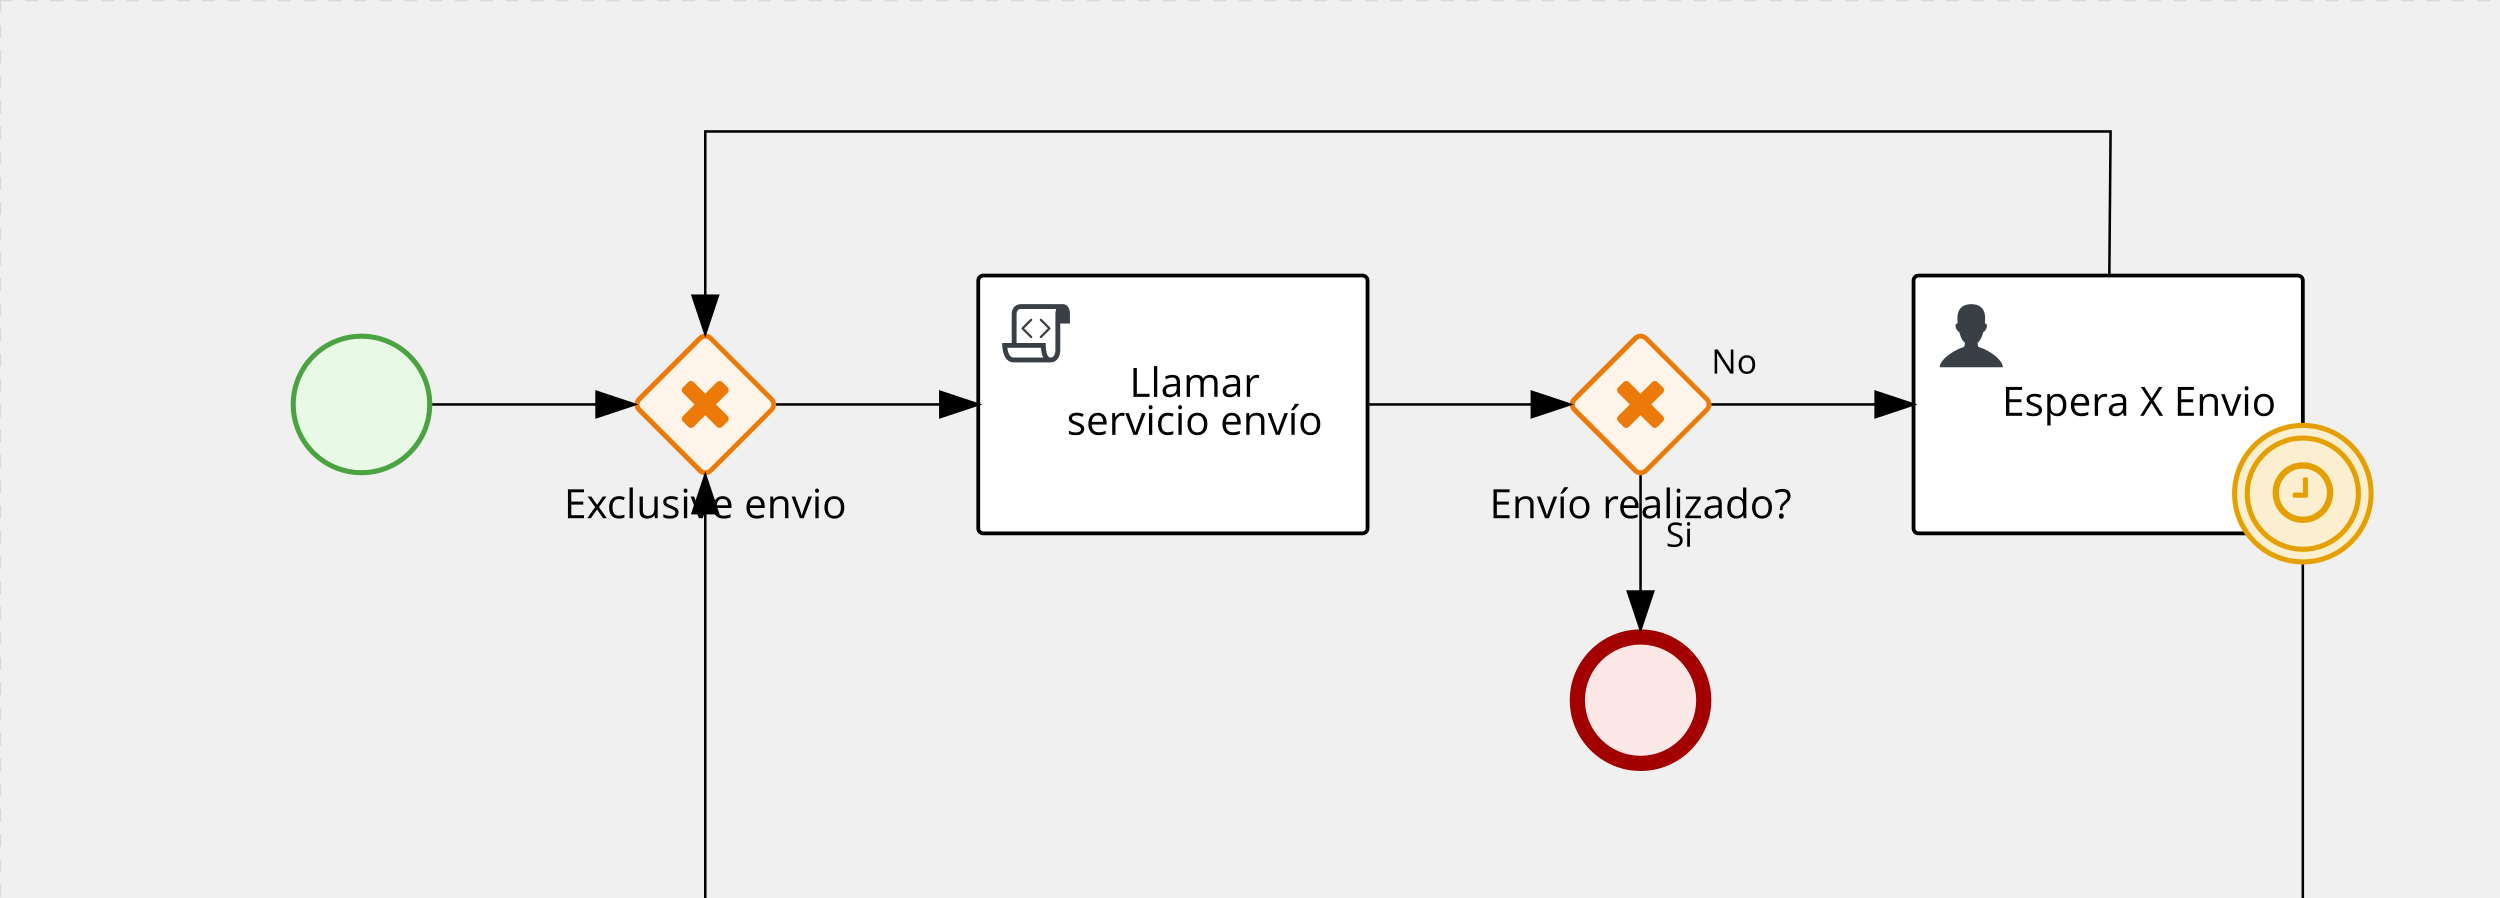
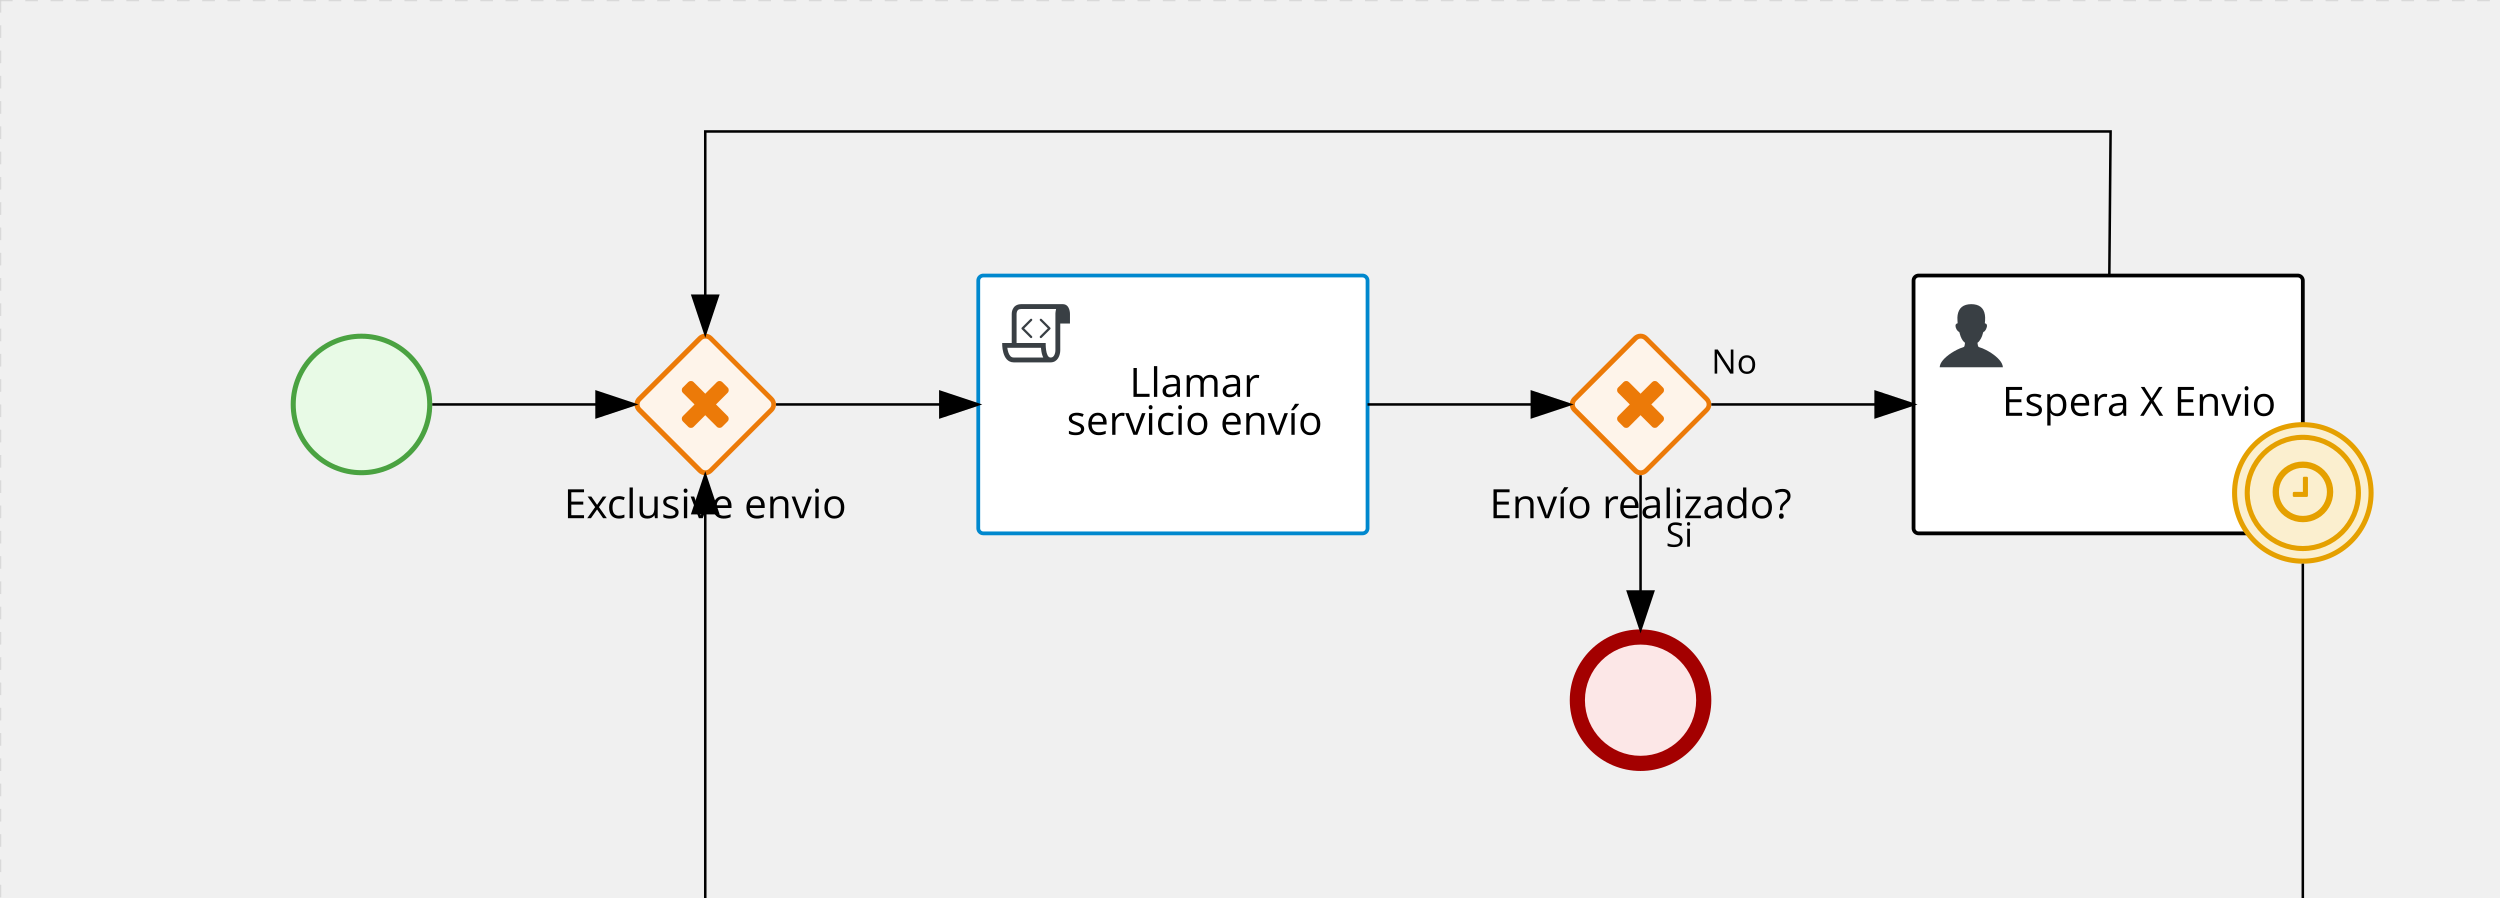
<svg xmlns="http://www.w3.org/2000/svg" version="1.1" width="989" height="355" viewBox="0 0 989 355">
  <defs />
  <g transform="matrix(1,0,0,1,0,0)">
    <g>
      <g>
        <g>
          <path fill="none" stroke="#d3d3d3" paint-order="fill stroke markers" d=" M 0 0 L 1200 0" stroke-miterlimit="10" stroke-opacity="0.8" stroke-dasharray="5" />
        </g>
        <g>
          <path fill="none" stroke="#d3d3d3" paint-order="fill stroke markers" d=" M 0 0 L 0 800" stroke-miterlimit="10" stroke-opacity="0.8" stroke-dasharray="5" />
        </g>
      </g>
-       <g id="_0A2E8042-0921-401D-B90E-EA4B8799C1D5" bpmn2nodeid="_0A2E8042-0921-401D-B90E-EA4B8799C1D5" transform="matrix(1,0,0,1,115,132)">
-         <g>
-           <path fill="none" stroke="none" />
-         </g>
-         <g transform="matrix(0.125,0,0,0.125,0,0)">
-           <g transform="matrix(1,0,0,1,0,0)">
-             <path fill="#e8fae6" stroke="none" id="_0A2E8042-0921-401D-B90E-EA4B8799C1D5?shapeType=BACKGROUND" paint-order="stroke fill markers" d=" M 0 0 M 444 224 C 444 263.9 434.2 300.8 414.4 334.5 C 394.7 368.2 368 394.9 334.4 414.5 C 300.8 434.1 263.9 444 224 444 C 184.1 444 147.2 434.2 113.5 414.4 C 79.8 394.7 53.1 368 33.5 334.4 C 13.9 300.8 4 263.9 4 224 C 4 184.1 13.8 147.2 33.6 113.5 C 53.4 79.8 80.1 53.1 113.6 33.5 C 147.1 13.9 184.1 4 224 4 C 263.9 4 300.8 13.8 334.5 33.6 C 368.2 53.4 394.9 80.1 414.5 113.6 C 434.1 147.1 444 184.1 444 224 Z" />
-           </g>
-           <g>
-             <g transform="matrix(1,0,0,1,0,0)">
-               <g transform="matrix(1,0,0,1,0,0)">
-                 <path fill="rgb(74,162,65)" stroke="none" id="_0A2E8042-0921-401D-B90E-EA4B8799C1D5?shapeType=BORDER&amp;renderType=FILL" paint-order="stroke fill markers" d=" M 0 0 M 224 0 C 100.3 0 0 100.3 0 224 C 0 347.7 100.3 448 224 448 C 347.7 448 448 347.7 448 224 C 448 100.3 347.7 0 224 0 Z M 0 0 M 224 432 C 109.1 432 16 338.9 16 224 C 16 109.1 109.1 16 224 16 C 338.9 16 432 109.1 432 224 C 432 338.9 338.9 432 224 432 Z" />
-               </g>
-             </g>
-           </g>
-         </g>
-         <g transform="matrix(1,0,0,1,28,61)" />
-       </g>
-       <g transform="matrix(1,0,0,1,115,132)" />
-       <g id="_3DFC1B3F-713A-4B63-A156-940C17C1E16F" bpmn2nodeid="_3DFC1B3F-713A-4B63-A156-940C17C1E16F" transform="matrix(1,0,0,1,251,132)">
-         <g>
-           <path fill="none" stroke="none" />
-         </g>
-         <g transform="matrix(0.125,0,0,0.125,0,0)">
-           <g transform="matrix(1,0,0,1,0,0)">
-             <path fill="#fef4ea" stroke="none" id="_3DFC1B3F-713A-4B63-A156-940C17C1E16F?shapeType=BACKGROUND" paint-order="stroke fill markers" d=" M 0 0 M 224.4 4.3 C 216.4 4.3 208.4 7.3 202.3 13.4 L 13.5 202.2 C 1.3 214.4 1.3 234.2 13.5 246.4 L 202.2 435.1 C 208.3 441.2 216.4 444.2 224.3 444.2 C 232.2 444.2 240.3 441.2 246.4 435.1 L 435.1 246.4 C 447.3 234.2 447.3 214.4 435.1 202.2 L 246.5 13.4 C 240.4 7.3 232.4 4.3 224.4 4.3 L 224.4 4.3 Z" />
-           </g>
-           <g>
-             <g transform="matrix(1,0,0,1,0,0)">
-               <g transform="matrix(1,0,0,1,0,0)">
-                 <path fill="rgb(236,122,8)" stroke="none" id="_3DFC1B3F-713A-4B63-A156-940C17C1E16F?shapeType=BORDER&amp;renderType=FILL" paint-order="stroke fill markers" d=" M 0 0 M 20.8 212.7 L 213.3 20.2 C 219.6 13.9 229.7 13.9 235.9 20.2 L 428.4 212.7 C 434.7 219 434.7 229.1 428.4 235.3 L 235.9 427.8 C 229.6 434.1 219.5 434.1 213.3 427.8 L 20.8 235.3 C 14.5 229.1 14.5 218.9 20.8 212.7 L 20.8 212.7 Z M 0 0 M 0 224 C 0 232.1 3.1 240.3 9.3 246.5 L 201.5 438.7 C 213.9 451.1 234.1 451.1 246.5 438.7 L 438.7 246.5 C 444.9 240.3 448 232.1 448 224 C 448 215.9 444.9 207.7 438.7 201.5 L 246.5 9.3 C 234.1 -3.1 213.9 -3.1 201.5 9.3 L 9.3 201.5 C 3.1 207.7 0 215.9 0 224 L 0 224 Z" />
-               </g>
-             </g>
-           </g>
-           <g>
-             <g transform="matrix(1,0,0,1,0,0)">
-               <g transform="matrix(1,0,0,1,0,0)">
-                 <path fill="#ec7a08" stroke="none" id="_3DFC1B3F-713A-4B63-A156-940C17C1E16F_exclusive" paint-order="stroke fill markers" d=" M 0 0 M 298.2 269.2 C 298.2 272.6 297.1 275.3 294.7 277.7 L 277.7 294.7 C 275.3 297.1 272.6 298.2 269.2 298.2 C 265.8 298.2 263.1 297.1 260.7 294.7 L 224 258 L 187.2 294.8 C 184.8 297.2 182.1 298.3 178.7 298.3 C 175.3 298.3 172.6 297.2 170.2 294.8 L 153.2 277.8 C 150.8 275.4 149.7 272.7 149.7 269.3 C 149.7 265.9 150.8 263.2 153.2 260.8 L 190 224 L 153.2 187.2 C 150.8 184.8 149.7 182 149.7 178.7 C 149.7 175.3 150.8 172.5 153.2 170.2 L 170.2 153.2 C 172.6 150.8 175.3 149.7 178.7 149.7 C 182.1 149.7 184.8 150.8 187.2 153.2 L 224 190 L 260.8 153.2 C 263.2 150.8 265.9 149.7 269.3 149.7 C 272.7 149.7 275.4 150.8 277.8 153.2 L 294.8 170.2 C 297.2 172.5 298.3 175.3 298.3 178.7 C 298.3 182 297.2 184.8 294.8 187.2 L 258 224 L 294.8 260.8 C 297.1 263.1 298.2 265.9 298.2 269.2 Z" />
-               </g>
-             </g>
-           </g>
-         </g>
-         <g transform="matrix(1,0,0,1,-27.89844,61)">
-           <text fill="#000000" stroke="none" font-family="Open Sans" font-size="12pt" font-style="normal" font-weight="normal" text-decoration="normal" x="55.898" y="12" text-anchor="middle" dominant-baseline="alphabetic">Exclusive envio</text>
-         </g>
-       </g>
-       <g id="_576666CF-5544-401B-B446-C0CB99D232CB" bpmn2nodeid="_576666CF-5544-401B-B446-C0CB99D232CB">
-         <g>
-           <path fill="none" stroke="#000000" paint-order="fill stroke markers" d=" M 171 160 L 236 160" stroke-miterlimit="10" stroke-dasharray="" />
-         </g>
-         <g transform="matrix(1,0,0,1,171,160)" />
-         <g transform="matrix(6.123233995736766e-17,1,-1,6.123233995736766e-17,251,155)">
-           <path fill="#000000" stroke="#000000" paint-order="fill stroke markers" d=" M 10 15 L 0 15 L 5 0 Z" stroke-miterlimit="10" stroke-dasharray="" />
-         </g>
-         <g transform="matrix(1,0,0,1,171,150)" />
-       </g>
      <g id="_B5B933E3-891C-43B9-B980-49F93F58C59F" bpmn2nodeid="_B5B933E3-891C-43B9-B980-49F93F58C59F" transform="matrix(1,0,0,1,387,109)">
        <g>
          <path fill="none" stroke="none" />
        </g>
        <g transform="matrix(1,0,0,1,0,0)">
          <path fill="#ffffff" stroke="none" id="_B5B933E3-891C-43B9-B980-49F93F58C59F?shapeType=BACKGROUND" paint-order="stroke fill markers" d=" M 2 0 L 152 0 L 152 0 A 2 2 0 0 1 154 2 L 154 100 L 154 100 A 2 2 0 0 1 152 102 L 2 102 L 2 102 A 2 2 0 0 1 0 100 L 0 2 L 0 2 A 2 2 0 0 1 2 0 Z" />
        </g>
        <g transform="matrix(1,0,0,1,0,0)">
-           <path fill="none" stroke="rgb(0,0,0)" id="_B5B933E3-891C-43B9-B980-49F93F58C59F?shapeType=BORDER&amp;renderType=STROKE" paint-order="fill stroke markers" d=" M 2 0 L 152 0 L 152 0 A 2 2 0 0 1 154 2 L 154 100 L 154 100 A 2 2 0 0 1 152 102 L 2 102 L 2 102 A 2 2 0 0 1 0 100 L 0 2 L 0 2 A 2 2 0 0 1 2 0 Z" stroke-miterlimit="10" stroke-width="1.5" stroke-dasharray="" />
+           <path fill="none" stroke="rgb(0,136,206)" id="_B5B933E3-891C-43B9-B980-49F93F58C59F?shapeType=BORDER&amp;renderType=STROKE" paint-order="fill stroke markers" d=" M 2 0 L 152 0 L 152 0 A 2 2 0 0 1 154 2 L 154 100 L 154 100 A 2 2 0 0 1 152 102 L 2 102 L 2 102 A 2 2 0 0 1 0 100 L 0 2 L 0 2 A 2 2 0 0 1 2 0 Z" stroke-miterlimit="10" stroke-width="1.5" stroke-dasharray="" />
        </g>
        <g>
          <g transform="matrix(0.06,0,0,0.06,9.4,9.4)">
            <g transform="matrix(1,0,0,1,0,0)">
              <path fill="#393f44" stroke="none" id="_B5B933E3-891C-43B9-B980-49F93F58C59F_task__FQFd__KwNe" paint-order="stroke fill markers" d=" M 0 0 M 197.3 130.2 C 194.4 127.3 189.6 127.3 186.7 130.2 L 130.2 186.7 C 127.3 189.6 127.3 194.4 130.2 197.3 L 186.7 253.8 C 188.1 255.3 190.1 256 192 256 C 193.9 256 195.9 255.3 197.3 253.7 C 200.2 250.8 200.2 246 197.3 243.1 L 146.2 192 L 197.3 140.8 C 200.2 137.9 200.2 133.1 197.3 130.2 Z" />
            </g>
            <g transform="matrix(1,0,0,1,0,0)">
              <path fill="#393f44" stroke="none" id="_B5B933E3-891C-43B9-B980-49F93F58C59F_task__FQFd__W91P" paint-order="stroke fill markers" d=" M 0 0 M 261.3 130.2 C 258.4 127.3 253.6 127.3 250.7 130.2 C 247.8 133.1 247.8 137.9 250.7 140.8 L 301.8 191.9 L 250.7 243 C 247.8 245.9 247.8 250.7 250.7 253.6 C 252.1 255.3 254.1 256 256 256 C 257.9 256 259.9 255.3 261.3 253.8 L 317.8 197.3 C 320.7 194.4 320.7 189.6 317.8 186.7 L 261.3 130.2 Z" />
            </g>
            <g transform="matrix(1,0,0,1,0,0)">
              <path fill="#393f44" stroke="none" id="_B5B933E3-891C-43B9-B980-49F93F58C59F_task__FQFd__wKhe" paint-order="stroke fill markers" d=" M 0 0 M 400 32 C 400 32 152.8 32 128 32 C 62 32 64 96 64 96 L 64 288 L 1 288 C 1 288 -4 416 78 416 L 320 416 C 368 416 384 368 384 336 C 384 314.2 384 224.4 384 160 L 448 160 L 448 96 C 448 96 449 32 400 32 Z M 0 0 M 78 383.9 C 68.5 383.9 61.6 381.1 55.5 374.9 C 43.4 362.4 37.5 339.6 34.9 320 L 256.9 320 C 257.1 322.7 257.3 325.4 257.6 328.2 C 260 351.6 264.7 370.1 271.9 383.9 L 78 383.9 L 78 383.9 Z M 0 0 M 352 336 C 352 345.9 349.6 360.3 342.9 371 C 337.2 380.1 330.4 384 320 384 C 285 384 288 288 288 288 L 96 288 L 96 96 L 96 95.9 L 96 95.1 C 96 90.6 97.6 78.3 104.7 71.2 C 106.5 69.4 111.9 64 128 64 L 356.5 64 C 354.4 72.8 352.8 81.8 352.2 89.9 C 352.2 90.5 352.1 91.1 352.1 91.7 C 352.1 92 352.1 92.3 352.1 92.6 C 352 94.8 352 96 352 96 L 352 160 L 352 336 Z" />
            </g>
          </g>
        </g>
        <g transform="matrix(1,0,0,1,35,36)">
          <text fill="#000000" stroke="none" font-family="Open Sans" font-size="12pt" font-style="normal" font-weight="normal" text-decoration="normal" x="50.605" y="12" text-anchor="middle" dominant-baseline="alphabetic">     Llamar       </text>
          <text fill="#000000" stroke="none" font-family="Open Sans" font-size="12pt" font-style="normal" font-weight="normal" text-decoration="normal" x="50.605" y="27" text-anchor="middle" dominant-baseline="alphabetic">servicio envío</text>
        </g>
      </g>
-       <g id="_3F5E7561-3C76-475F-A5F8-60DF3060CDFA" bpmn2nodeid="_3F5E7561-3C76-475F-A5F8-60DF3060CDFA">
-         <g>
-           <path fill="none" stroke="#000000" paint-order="fill stroke markers" d=" M 307 160 L 372 160" stroke-miterlimit="10" stroke-dasharray="" />
-         </g>
-         <g transform="matrix(1,0,0,1,307,160)" />
-         <g transform="matrix(6.123233995736766e-17,1,-1,6.123233995736766e-17,387,155)">
-           <path fill="#000000" stroke="#000000" paint-order="fill stroke markers" d=" M 10 15 L 0 15 L 5 0 Z" stroke-miterlimit="10" stroke-dasharray="" />
-         </g>
-         <g transform="matrix(1,0,0,1,307,150)" />
+       <g id="_0A2E8042-0921-401D-B90E-EA4B8799C1D5" bpmn2nodeid="_0A2E8042-0921-401D-B90E-EA4B8799C1D5" transform="matrix(1,0,0,1,115,132)">
+         <g>
+           <path fill="none" stroke="none" />
+         </g>
+         <g transform="matrix(0.125,0,0,0.125,0,0)">
+           <g transform="matrix(1,0,0,1,0,0)">
+             <path fill="#e8fae6" stroke="none" id="_0A2E8042-0921-401D-B90E-EA4B8799C1D5?shapeType=BACKGROUND" paint-order="stroke fill markers" d=" M 0 0 M 444 224 C 444 263.9 434.2 300.8 414.4 334.5 C 394.7 368.2 368 394.9 334.4 414.5 C 300.8 434.1 263.9 444 224 444 C 184.1 444 147.2 434.2 113.5 414.4 C 79.8 394.7 53.1 368 33.5 334.4 C 13.9 300.8 4 263.9 4 224 C 4 184.1 13.8 147.2 33.6 113.5 C 53.4 79.8 80.1 53.1 113.6 33.5 C 147.1 13.9 184.1 4 224 4 C 263.9 4 300.8 13.8 334.5 33.6 C 368.2 53.4 394.9 80.1 414.5 113.6 C 434.1 147.1 444 184.1 444 224 Z" />
+           </g>
+           <g>
+             <g transform="matrix(1,0,0,1,0,0)">
+               <g transform="matrix(1,0,0,1,0,0)">
+                 <path fill="#4aa241" stroke="none" id="_0A2E8042-0921-401D-B90E-EA4B8799C1D5?shapeType=BORDER&amp;renderType=FILL" paint-order="stroke fill markers" d=" M 0 0 M 224 0 C 100.3 0 0 100.3 0 224 C 0 347.7 100.3 448 224 448 C 347.7 448 448 347.7 448 224 C 448 100.3 347.7 0 224 0 Z M 0 0 M 224 432 C 109.1 432 16 338.9 16 224 C 16 109.1 109.1 16 224 16 C 338.9 16 432 109.1 432 224 C 432 338.9 338.9 432 224 432 Z" />
+               </g>
+             </g>
+           </g>
+         </g>
+         <g transform="matrix(1,0,0,1,28,61)" />
      </g>
      <g id="_EDFBD6E9-1E9E-4ADF-A8AC-A1504F2F94D3" bpmn2nodeid="_EDFBD6E9-1E9E-4ADF-A8AC-A1504F2F94D3" transform="matrix(1,0,0,1,621,132)">
        <g>
          <path fill="none" stroke="none" />
        </g>
        <g transform="matrix(0.125,0,0,0.125,0,0)">
          <g transform="matrix(1,0,0,1,0,0)">
            <path fill="#fef4ea" stroke="none" id="_EDFBD6E9-1E9E-4ADF-A8AC-A1504F2F94D3?shapeType=BACKGROUND" paint-order="stroke fill markers" d=" M 0 0 M 224.4 4.3 C 216.4 4.3 208.4 7.3 202.3 13.4 L 13.5 202.2 C 1.3 214.4 1.3 234.2 13.5 246.4 L 202.2 435.1 C 208.3 441.2 216.4 444.2 224.3 444.2 C 232.2 444.2 240.3 441.2 246.4 435.1 L 435.1 246.4 C 447.3 234.2 447.3 214.4 435.1 202.2 L 246.5 13.4 C 240.4 7.3 232.4 4.3 224.4 4.3 L 224.4 4.3 Z" />
          </g>
          <g>
            <g transform="matrix(1,0,0,1,0,0)">
              <g transform="matrix(1,0,0,1,0,0)">
                <path fill="rgb(236,122,8)" stroke="none" id="_EDFBD6E9-1E9E-4ADF-A8AC-A1504F2F94D3?shapeType=BORDER&amp;renderType=FILL" paint-order="stroke fill markers" d=" M 0 0 M 20.8 212.7 L 213.3 20.2 C 219.6 13.9 229.7 13.9 235.9 20.2 L 428.4 212.7 C 434.7 219 434.7 229.1 428.4 235.3 L 235.9 427.8 C 229.6 434.1 219.5 434.1 213.3 427.8 L 20.8 235.3 C 14.5 229.1 14.5 218.9 20.8 212.7 L 20.8 212.7 Z M 0 0 M 0 224 C 0 232.1 3.1 240.3 9.3 246.5 L 201.5 438.7 C 213.9 451.1 234.1 451.1 246.5 438.7 L 438.7 246.5 C 444.9 240.3 448 232.1 448 224 C 448 215.9 444.9 207.7 438.7 201.5 L 246.5 9.3 C 234.1 -3.1 213.9 -3.1 201.5 9.3 L 9.3 201.5 C 3.1 207.7 0 215.9 0 224 L 0 224 Z" />
              </g>
            </g>
          </g>
          <g>
            <g transform="matrix(1,0,0,1,0,0)">
              <g transform="matrix(1,0,0,1,0,0)">
                <path fill="#ec7a08" stroke="none" id="_EDFBD6E9-1E9E-4ADF-A8AC-A1504F2F94D3_exclusive" paint-order="stroke fill markers" d=" M 0 0 M 298.2 269.2 C 298.2 272.6 297.1 275.3 294.7 277.7 L 277.7 294.7 C 275.3 297.1 272.6 298.2 269.2 298.2 C 265.8 298.2 263.1 297.1 260.7 294.7 L 224 258 L 187.2 294.8 C 184.8 297.2 182.1 298.3 178.7 298.3 C 175.3 298.3 172.6 297.2 170.2 294.8 L 153.2 277.8 C 150.8 275.4 149.7 272.7 149.7 269.3 C 149.7 265.9 150.8 263.2 153.2 260.8 L 190 224 L 153.2 187.2 C 150.8 184.8 149.7 182 149.7 178.7 C 149.7 175.3 150.8 172.5 153.2 170.2 L 170.2 153.2 C 172.6 150.8 175.3 149.7 178.7 149.7 C 182.1 149.7 184.8 150.8 187.2 153.2 L 224 190 L 260.8 153.2 C 263.2 150.8 265.9 149.7 269.3 149.7 C 272.7 149.7 275.4 150.8 277.8 153.2 L 294.8 170.2 C 297.2 172.5 298.3 175.3 298.3 178.7 C 298.3 182 297.2 184.8 294.8 187.2 L 258 224 L 294.8 260.8 C 297.1 263.1 298.2 265.9 298.2 269.2 Z" />
              </g>
            </g>
          </g>
        </g>
        <g transform="matrix(1,0,0,1,-31.75,61)">
          <text fill="#000000" stroke="none" font-family="Open Sans" font-size="12pt" font-style="normal" font-weight="normal" text-decoration="normal" x="59.75" y="12" text-anchor="middle" dominant-baseline="alphabetic">Envío realizado?</text>
        </g>
      </g>
-       <g id="_47363BE1-A241-4200-A14D-32B1D2EEE109" bpmn2nodeid="_47363BE1-A241-4200-A14D-32B1D2EEE109">
-         <g>
-           <path fill="none" stroke="#000000" paint-order="fill stroke markers" d=" M 541 160 L 606 160" stroke-miterlimit="10" stroke-dasharray="" />
-         </g>
-         <g transform="matrix(1,0,0,1,541,160)" />
-         <g transform="matrix(6.123233995736766e-17,1,-1,6.123233995736766e-17,621,155)">
-           <path fill="#000000" stroke="#000000" paint-order="fill stroke markers" d=" M 10 15 L 0 15 L 5 0 Z" stroke-miterlimit="10" stroke-dasharray="" />
-         </g>
-         <g transform="matrix(1,0,0,1,541,150)" />
+       <g id="_73680503-171D-4A9E-A049-D619E8737E1D" bpmn2nodeid="_73680503-171D-4A9E-A049-D619E8737E1D" transform="matrix(1,0,0,1,621,249)">
+         <g>
+           <path fill="none" stroke="none" />
+         </g>
+         <g transform="matrix(0.125,0,0,0.125,0,0)">
+           <g transform="matrix(1,0,0,1,0,0)">
+             <path fill="#fce7e7" stroke="none" id="_73680503-171D-4A9E-A049-D619E8737E1D?shapeType=BACKGROUND" paint-order="stroke fill markers" d=" M 0 0 M 444 224 C 444 263.9 434.2 300.8 414.4 334.5 C 394.7 368.2 368 394.9 334.4 414.5 C 300.8 434.1 263.9 444 224 444 C 184.1 444 147.2 434.2 113.5 414.4 C 79.8 394.7 53.1 368 33.5 334.4 C 13.9 300.8 4 263.9 4 224 C 4 184.1 13.8 147.2 33.6 113.5 C 53.4 79.8 80.1 53.1 113.6 33.5 C 147.1 13.9 184.1 4 224 4 C 263.9 4 300.8 13.8 334.5 33.6 C 368.2 53.4 394.9 80.1 414.5 113.6 C 434.1 147.1 444 184.1 444 224 Z" />
+           </g>
+           <g>
+             <g transform="matrix(1,0,0,1,0,0)">
+               <g transform="matrix(1,0,0,1,0,0)">
+                 <path fill="#a30000" stroke="none" id="_73680503-171D-4A9E-A049-D619E8737E1D?shapeType=BORDER&amp;renderType=FILL" paint-order="stroke fill markers" d=" M 0 0 M 224 0 C 100.3 0 0 100.3 0 224 C 0 347.7 100.3 448 224 448 C 347.7 448 448 347.7 448 224 C 448 100.3 347.7 0 224 0 Z M 0 0 M 224 400 C 126.8 400 48 321.2 48 224 C 48 126.8 126.8 48 224 48 C 321.2 48 400 126.8 400 224 C 400 321.2 321.2 400 224 400 Z" />
+               </g>
+             </g>
+           </g>
+         </g>
+         <g transform="matrix(1,0,0,1,28,61)" />
+       </g>
+       <g id="_3DFC1B3F-713A-4B63-A156-940C17C1E16F" bpmn2nodeid="_3DFC1B3F-713A-4B63-A156-940C17C1E16F" transform="matrix(1,0,0,1,251,132)">
+         <g>
+           <path fill="none" stroke="none" />
+         </g>
+         <g transform="matrix(0.125,0,0,0.125,0,0)">
+           <g transform="matrix(1,0,0,1,0,0)">
+             <path fill="#fef4ea" stroke="none" id="_3DFC1B3F-713A-4B63-A156-940C17C1E16F?shapeType=BACKGROUND" paint-order="stroke fill markers" d=" M 0 0 M 224.4 4.3 C 216.4 4.3 208.4 7.3 202.3 13.4 L 13.5 202.2 C 1.3 214.4 1.3 234.2 13.5 246.4 L 202.2 435.1 C 208.3 441.2 216.4 444.2 224.3 444.2 C 232.2 444.2 240.3 441.2 246.4 435.1 L 435.1 246.4 C 447.3 234.2 447.3 214.4 435.1 202.2 L 246.5 13.4 C 240.4 7.3 232.4 4.3 224.4 4.3 L 224.4 4.3 Z" />
+           </g>
+           <g>
+             <g transform="matrix(1,0,0,1,0,0)">
+               <g transform="matrix(1,0,0,1,0,0)">
+                 <path fill="#ec7a08" stroke="none" id="_3DFC1B3F-713A-4B63-A156-940C17C1E16F?shapeType=BORDER&amp;renderType=FILL" paint-order="stroke fill markers" d=" M 0 0 M 20.8 212.7 L 213.3 20.2 C 219.6 13.9 229.7 13.9 235.9 20.2 L 428.4 212.7 C 434.7 219 434.7 229.1 428.4 235.3 L 235.9 427.8 C 229.6 434.1 219.5 434.1 213.3 427.8 L 20.8 235.3 C 14.5 229.1 14.5 218.9 20.8 212.7 L 20.8 212.7 Z M 0 0 M 0 224 C 0 232.1 3.1 240.3 9.3 246.5 L 201.5 438.7 C 213.9 451.1 234.1 451.1 246.5 438.7 L 438.7 246.5 C 444.9 240.3 448 232.1 448 224 C 448 215.9 444.9 207.7 438.7 201.5 L 246.5 9.3 C 234.1 -3.1 213.9 -3.1 201.5 9.3 L 9.3 201.5 C 3.1 207.7 0 215.9 0 224 L 0 224 Z" />
+               </g>
+             </g>
+           </g>
+           <g>
+             <g transform="matrix(1,0,0,1,0,0)">
+               <g transform="matrix(1,0,0,1,0,0)">
+                 <path fill="#ec7a08" stroke="none" id="_3DFC1B3F-713A-4B63-A156-940C17C1E16F_exclusive" paint-order="stroke fill markers" d=" M 0 0 M 298.2 269.2 C 298.2 272.6 297.1 275.3 294.7 277.7 L 277.7 294.7 C 275.3 297.1 272.6 298.2 269.2 298.2 C 265.8 298.2 263.1 297.1 260.7 294.7 L 224 258 L 187.2 294.8 C 184.8 297.2 182.1 298.3 178.7 298.3 C 175.3 298.3 172.6 297.2 170.2 294.8 L 153.2 277.8 C 150.8 275.4 149.7 272.7 149.7 269.3 C 149.7 265.9 150.8 263.2 153.2 260.8 L 190 224 L 153.2 187.2 C 150.8 184.8 149.7 182 149.7 178.7 C 149.7 175.3 150.8 172.5 153.2 170.2 L 170.2 153.2 C 172.6 150.8 175.3 149.7 178.7 149.7 C 182.1 149.7 184.8 150.8 187.2 153.2 L 224 190 L 260.8 153.2 C 263.2 150.8 265.9 149.7 269.3 149.7 C 272.7 149.7 275.4 150.8 277.8 153.2 L 294.8 170.2 C 297.2 172.5 298.3 175.3 298.3 178.7 C 298.3 182 297.2 184.8 294.8 187.2 L 258 224 L 294.8 260.8 C 297.1 263.1 298.2 265.9 298.2 269.2 Z" />
+               </g>
+             </g>
+           </g>
+         </g>
+         <g transform="matrix(1,0,0,1,-27.89844,61)">
+           <text fill="#000000" stroke="none" font-family="Open Sans" font-size="12pt" font-style="normal" font-weight="normal" text-decoration="normal" x="55.898" y="12" text-anchor="middle" dominant-baseline="alphabetic">Exclusive envio</text>
+         </g>
      </g>
      <g id="_52EF97E2-D195-4BCF-9B2D-F43B85F1F504" bpmn2nodeid="_52EF97E2-D195-4BCF-9B2D-F43B85F1F504" transform="matrix(1,0,0,1,757,109)">
        <g>
          <path fill="none" stroke="none" />
        </g>
        <g transform="matrix(1,0,0,1,0,0)">
          <path fill="#ffffff" stroke="none" id="_52EF97E2-D195-4BCF-9B2D-F43B85F1F504?shapeType=BACKGROUND" paint-order="stroke fill markers" d=" M 2 0 L 152 0 L 152 0 A 2 2 0 0 1 154 2 L 154 100 L 154 100 A 2 2 0 0 1 152 102 L 2 102 L 2 102 A 2 2 0 0 1 0 100 L 0 2 L 0 2 A 2 2 0 0 1 2 0 Z" />
        </g>
        <g transform="matrix(1,0,0,1,0,0)">
-           <path fill="none" stroke="rgb(0,0,0)" id="_52EF97E2-D195-4BCF-9B2D-F43B85F1F504?shapeType=BORDER&amp;renderType=STROKE" paint-order="fill stroke markers" d=" M 2 0 L 152 0 L 152 0 A 2 2 0 0 1 154 2 L 154 100 L 154 100 A 2 2 0 0 1 152 102 L 2 102 L 2 102 A 2 2 0 0 1 0 100 L 0 2 L 0 2 A 2 2 0 0 1 2 0 Z" stroke-miterlimit="10" stroke-width="1.5" stroke-dasharray="" />
+           <path fill="none" stroke="#000000" id="_52EF97E2-D195-4BCF-9B2D-F43B85F1F504?shapeType=BORDER&amp;renderType=STROKE" paint-order="fill stroke markers" d=" M 2 0 L 152 0 L 152 0 A 2 2 0 0 1 154 2 L 154 100 L 154 100 A 2 2 0 0 1 152 102 L 2 102 L 2 102 A 2 2 0 0 1 0 100 L 0 2 L 0 2 A 2 2 0 0 1 2 0 Z" stroke-miterlimit="10" stroke-width="1.5" stroke-dasharray="" />
        </g>
        <g>
          <g transform="matrix(0.06,0,0,0.06,9.4,9.4)">
            <g transform="matrix(1,0,0,1,0,0)">
              <path fill="#393f44" stroke="none" id="_52EF97E2-D195-4BCF-9B2D-F43B85F1F504_task__RvU5__iZSm" paint-order="stroke fill markers" d=" M 0 0 M 16 445.21 C 16 440.869 18.784 431.129 22.001 424.217 C 35.768 394.64 77.283 359.28 129 333.084 C 144.516 325.224 157.347 319.964 167.807 317.174 C 171.932 316.074 175.729 314.414 176.525 313.363 C 178.894 310.234 180.914 302.908 181.727 294.5 L 182.5 286.5 L 178.507 283.455 C 166.303 274.146 154.284 251.678 148.04 226.5 C 145.611 216.707 145.056 215.462 142.984 215.158 C 141.703 214.97 138.083 212.243 134.939 209.099 C 123.233 197.393 116.891 177.376 121.44 166.49 C 123.002 162.751 128.155 159.01 131.75 159.004 C 134.448 159 134.471 158.603 132.914 138.788 C 130.927 113.496 134.279 92.265 143.132 74.076 C 152.232 55.38 167.569 42.882 189.049 36.66 C 210.203 30.532 237.797 30.532 258.951 36.66 C 300.042 48.563 318.958 83.806 314.955 141 C 314.32 150.075 313.624 157.788 313.409 158.14 C 313.194 158.493 314.575 159.073 316.479 159.43 C 328.929 161.766 330.986 177.018 321.496 196.621 C 316.903 206.109 309.357 214.508 304.817 215.185 C 303.023 215.453 302.293 217.146 299.943 226.5 C 296.659 239.567 294.474 245.305 287.948 257.995 C 282.491 268.606 273.035 281.109 268.108 284.229 L 264.871 286.278 L 265.518 292.889 C 266.345 301.33 268.639 309.871 270.877 312.837 C 272.067 314.415 275.002 315.79 280.063 317.139 C 291.069 320.075 303.617 325.274 321 334.102 C 369.815 358.891 410.848 393.758 425.032 422.5 C 429.07 430.682 432 440.232 432 445.21 L 432 448 L 224 448 L 16 448 L 16 445.21 Z" />
            </g>
          </g>
        </g>
        <g transform="matrix(1,0,0,1,4.04,13.68)">
          <g transform="matrix(0.04,0,0,0.04,63.36,69.12)">
            <g transform="matrix(1,0,0,1,0,0)">
              <path fill="none" stroke="none" />
            </g>
            <g transform="matrix(1,0,0,1,0,0)">
              <path fill="none" stroke="none" />
            </g>
          </g>
        </g>
        <g transform="matrix(1,0,0,1,35,43.5)">
          <text fill="#000000" stroke="none" font-family="Open Sans" font-size="12pt" font-style="normal" font-weight="normal" text-decoration="normal" x="54.207" y="12" text-anchor="middle" dominant-baseline="alphabetic">Espera X Envio</text>
        </g>
-         <g id="_9773FF55-A145-48A6-AA29-BD541CAE4CB1" bpmn2nodeid="_9773FF55-A145-48A6-AA29-BD541CAE4CB1" transform="matrix(1,0,0,1,126,58.29167)">
+         <g id="_9773FF55-A145-48A6-AA29-BD541CAE4CB1" bpmn2nodeid="_9773FF55-A145-48A6-AA29-BD541CAE4CB1" transform="matrix(1,0,0,1,126,58)">
          <g>
            <path fill="none" stroke="none" />
          </g>
          <g transform="matrix(0.125,0,0,0.125,0,0)">
            <g transform="matrix(1,0,0,1,0,0)">
              <path fill="#fbefcf" stroke="none" id="_9773FF55-A145-48A6-AA29-BD541CAE4CB1?shapeType=BACKGROUND" paint-order="stroke fill markers" d=" M 0 0 M 444 224 C 444 263.9 434.2 300.8 414.4 334.5 C 394.7 368.2 368 394.9 334.4 414.5 C 300.8 434.1 263.9 444 224 444 C 184.1 444 147.2 434.2 113.5 414.4 C 79.8 394.7 53.1 368 33.5 334.4 C 13.9 300.8 4 263.9 4 224 C 4 184.1 13.8 147.2 33.6 113.5 C 53.4 79.8 80.1 53.1 113.6 33.5 C 147.1 13.9 184.1 4 224 4 C 263.9 4 300.8 13.8 334.5 33.6 C 368.2 53.4 394.9 80.1 414.5 113.6 C 434.1 147.1 444 184.1 444 224 Z" />
            </g>
            <g>
              <g transform="matrix(1,0,0,1,0,0)">
                <g transform="matrix(1,0,0,1,0,0)">
-                   <path fill="rgb(229,160,0)" stroke="none" id="_9773FF55-A145-48A6-AA29-BD541CAE4CB1?shapeType=BORDER&amp;renderType=FILL" paint-order="stroke fill markers" d=" M 0 0 M 224 408 C 122.5 408 40 325.5 40 224 C 40 122.5 122.5 40 224 40 C 325.5 40 408 122.5 408 224 C 408 325.5 325.5 408 224 408 Z M 0 0 M 224 56 C 131.4 56 56 131.4 56 224 C 56 316.6 131.4 392 224 392 C 316.6 392 392 316.6 392 224 C 392 131.4 316.6 56 224 56 Z M 0 0 M 224 16 C 252.1 16 279.3 21.5 305 32.3 C 329.8 42.8 352 57.8 371.1 76.9 C 390.2 96 405.2 118.3 415.7 143 C 426.5 168.6 432 195.9 432 224 C 432 252.1 426.5 279.3 415.7 305 C 405.2 329.8 390.2 352 371.1 371.1 C 352 390.2 329.7 405.2 305 415.7 C 279.4 426.5 252.1 432 224 432 C 195.9 432 168.7 426.5 143 415.7 C 118.2 405.2 96 390.2 76.9 371.1 C 57.8 352 42.8 329.7 32.3 305 C 21.5 279.3 16 252.1 16 224 C 16 195.9 21.5 168.7 32.3 143 C 42.8 118.2 57.8 96 76.9 76.9 C 96 57.8 118.3 42.8 143 32.3 C 168.7 21.5 195.9 16 224 16 M 224 0 C 100.3 0 0 100.3 0 224 C 0 347.7 100.3 448 224 448 C 347.7 448 448 347.7 448 224 C 448 100.3 347.7 0 224 0 L 224 0 Z" />
+                   <path fill="#e5a000" stroke="none" id="_9773FF55-A145-48A6-AA29-BD541CAE4CB1?shapeType=BORDER&amp;renderType=FILL" paint-order="stroke fill markers" d=" M 0 0 M 224 408 C 122.5 408 40 325.5 40 224 C 40 122.5 122.5 40 224 40 C 325.5 40 408 122.5 408 224 C 408 325.5 325.5 408 224 408 Z M 0 0 M 224 56 C 131.4 56 56 131.4 56 224 C 56 316.6 131.4 392 224 392 C 316.6 392 392 316.6 392 224 C 392 131.4 316.6 56 224 56 Z M 0 0 M 224 16 C 252.1 16 279.3 21.5 305 32.3 C 329.8 42.8 352 57.8 371.1 76.9 C 390.2 96 405.2 118.3 415.7 143 C 426.5 168.6 432 195.9 432 224 C 432 252.1 426.5 279.3 415.7 305 C 405.2 329.8 390.2 352 371.1 371.1 C 352 390.2 329.7 405.2 305 415.7 C 279.4 426.5 252.1 432 224 432 C 195.9 432 168.7 426.5 143 415.7 C 118.2 405.2 96 390.2 76.9 371.1 C 57.8 352 42.8 329.7 32.3 305 C 21.5 279.3 16 252.1 16 224 C 16 195.9 21.5 168.7 32.3 143 C 42.8 118.2 57.8 96 76.9 76.9 C 96 57.8 118.3 42.8 143 32.3 C 168.7 21.5 195.9 16 224 16 M 224 0 C 100.3 0 0 100.3 0 224 C 0 347.7 100.3 448 224 448 C 347.7 448 448 347.7 448 224 C 448 100.3 347.7 0 224 0 L 224 0 Z" />
                </g>
              </g>
            </g>
            <g>
              <g transform="matrix(1,0,0,1,0,0)">
                <g transform="matrix(1,0,0,1,0,0)">
                  <path fill="#e5a000" stroke="none" id="_9773FF55-A145-48A6-AA29-BD541CAE4CB1_wait" paint-order="stroke fill markers" d=" M 0 0 M 240.2 176.7 L 240.2 232.7 C 240.2 233.9 239.8 234.8 239.1 235.6 C 238.4 236.4 237.4 236.7 236.2 236.7 L 196.2 236.7 C 195 236.7 194.1 236.3 193.3 235.6 C 192.5 234.9 192.2 233.9 192.2 232.7 L 192.2 224.7 C 192.2 223.5 192.6 222.6 193.3 221.8 C 194 221 195 220.7 196.2 220.7 L 224.2 220.7 L 224.2 176.7 C 224.2 175.5 224.6 174.6 225.3 173.8 C 226 173 227 172.7 228.2 172.7 L 236.2 172.7 C 237.3 172.7 238.3 173.1 239.1 173.8 C 239.9 174.5 240.2 175.5 240.2 176.7 Z M 0 0 M 300.2 220.7 C 300.2 206.9 296.8 194.2 290.1 182.6 C 283.3 171 274.1 161.7 262.5 154.9 C 250.8 148.1 238.1 144.7 224.3 144.7 C 210.5 144.7 197.8 148.1 186.2 154.9 C 174.6 161.7 165.4 170.9 158.6 182.5 C 151.8 194.1 148.4 206.9 148.4 220.7 C 148.4 234.5 151.8 247.2 158.5 258.8 C 165.3 270.4 174.6 279.7 186.2 286.5 C 197.8 293.3 210.5 296.7 224.3 296.7 C 238.1 296.7 250.8 293.3 262.4 286.5 C 274 279.7 283.3 270.5 290 258.9 C 296.8 247.2 300.2 234.5 300.2 220.7 Z M 0 0 M 320.2 220.7 C 320.2 238.1 315.9 254.2 307.3 268.9 C 298.7 283.6 287.1 295.3 272.4 303.8 C 257.7 312.4 241.6 316.7 224.2 316.7 C 206.8 316.7 190.7 312.4 176 303.8 C 161.3 295.2 149.7 283.6 141.1 268.9 C 132.5 254.2 128.3 238.1 128.3 220.7 C 128.3 203.3 132.6 187.2 141.2 172.5 C 149.8 157.8 161.4 146.1 176.1 137.5 C 190.8 128.9 206.9 124.7 224.3 124.7 C 241.7 124.7 257.8 129 272.5 137.6 C 287.2 146.2 298.9 157.9 307.4 172.5 C 316 187.2 320.2 203.3 320.2 220.7 Z" />
                </g>
              </g>
            </g>
          </g>
          <g transform="matrix(1,0,0,1,28,61)" />
        </g>
      </g>
+       <g id="_576666CF-5544-401B-B446-C0CB99D232CB" bpmn2nodeid="_576666CF-5544-401B-B446-C0CB99D232CB">
+         <g>
+           <path fill="none" stroke="#000000" paint-order="fill stroke markers" d=" M 171 160 L 236 160" stroke-miterlimit="10" stroke-dasharray="" />
+         </g>
+         <g transform="matrix(1,0,0,1,171,160)" />
+         <g transform="matrix(6.123233995736766e-17,1,-1,6.123233995736766e-17,251,155)">
+           <path fill="#000000" stroke="#000000" paint-order="fill stroke markers" d=" M 10 15 L 0 15 L 5 0 Z" stroke-miterlimit="10" stroke-dasharray="" />
+         </g>
+         <g transform="matrix(1,0,0,1,171,150)" />
+       </g>
+       <g id="_3F5E7561-3C76-475F-A5F8-60DF3060CDFA" bpmn2nodeid="_3F5E7561-3C76-475F-A5F8-60DF3060CDFA">
+         <g>
+           <path fill="none" stroke="#000000" paint-order="fill stroke markers" d=" M 307 160 L 372 160" stroke-miterlimit="10" stroke-dasharray="" />
+         </g>
+         <g transform="matrix(1,0,0,1,307,160)" />
+         <g transform="matrix(6.123233995736766e-17,1,-1,6.123233995736766e-17,387,155)">
+           <path fill="#000000" stroke="#000000" paint-order="fill stroke markers" d=" M 10 15 L 0 15 L 5 0 Z" stroke-miterlimit="10" stroke-dasharray="" />
+         </g>
+         <g transform="matrix(1,0,0,1,307,150)" />
+       </g>
+       <g id="_47363BE1-A241-4200-A14D-32B1D2EEE109" bpmn2nodeid="_47363BE1-A241-4200-A14D-32B1D2EEE109">
+         <g>
+           <path fill="none" stroke="#000000" paint-order="fill stroke markers" d=" M 541 160 L 606 160" stroke-miterlimit="10" stroke-dasharray="" />
+         </g>
+         <g transform="matrix(1,0,0,1,541,160)" />
+         <g transform="matrix(6.123233995736766e-17,1,-1,6.123233995736766e-17,621,155)">
+           <path fill="#000000" stroke="#000000" paint-order="fill stroke markers" d=" M 10 15 L 0 15 L 5 0 Z" stroke-miterlimit="10" stroke-dasharray="" />
+         </g>
+         <g transform="matrix(1,0,0,1,541,150)" />
+       </g>
+       <g id="_C351C2C3-5F51-4CFA-B0AD-5DC125F9401D" bpmn2nodeid="_C351C2C3-5F51-4CFA-B0AD-5DC125F9401D">
+         <g>
+           <path fill="none" stroke="rgb(0,0,0)" paint-order="fill stroke markers" d=" M 649 188 L 649 234" stroke-miterlimit="10" stroke-dasharray="" />
+         </g>
+         <g transform="matrix(1,0,0,1,649,188)" />
+         <g transform="matrix(-1,1.2246467991473532e-16,-1.2246467991473532e-16,-1,654,249)">
+           <path fill="rgb(0,0,0)" stroke="rgb(0,0,0)" paint-order="fill stroke markers" d=" M 10 15 L 0 15 L 5 0 Z" stroke-miterlimit="10" stroke-dasharray="" />
+         </g>
+         <g transform="matrix(1,0,0,1,659,207.5)">
+           <text fill="#000000" stroke="none" font-family="Open Sans" font-size="10pt" font-style="normal" font-weight="normal" text-decoration="normal" x="0" y="8.8" text-anchor="start" dominant-baseline="alphabetic">Si               </text>
+         </g>
+       </g>
      <g id="_E9D6400C-1C77-41A2-A310-0E312F7E9E43" bpmn2nodeid="_E9D6400C-1C77-41A2-A310-0E312F7E9E43">
        <g>
          <path fill="none" stroke="rgb(0,0,0)" paint-order="fill stroke markers" d=" M 677 160 L 742 160" stroke-miterlimit="10" stroke-dasharray="" />
        </g>
        <g transform="matrix(1,0,0,1,677,160)" />
        <g transform="matrix(6.123233995736766e-17,1,-1,6.123233995736766e-17,757,155)">
          <path fill="rgb(0,0,0)" stroke="rgb(0,0,0)" paint-order="fill stroke markers" d=" M 10 15 L 0 15 L 5 0 Z" stroke-miterlimit="10" stroke-dasharray="" />
        </g>
        <g transform="matrix(1,0,0,1,677,139)">
          <text fill="#000000" stroke="none" font-family="Open Sans" font-size="10pt" font-style="normal" font-weight="normal" text-decoration="normal" x="0" y="8.8" text-anchor="start" dominant-baseline="alphabetic">No                  </text>
        </g>
      </g>
-       <g id="_73680503-171D-4A9E-A049-D619E8737E1D" bpmn2nodeid="_73680503-171D-4A9E-A049-D619E8737E1D" transform="matrix(1,0,0,1,621,249)">
-         <g>
-           <path fill="none" stroke="none" />
-         </g>
-         <g transform="matrix(0.125,0,0,0.125,0,0)">
-           <g transform="matrix(1,0,0,1,0,0)">
-             <path fill="#fce7e7" stroke="none" id="_73680503-171D-4A9E-A049-D619E8737E1D?shapeType=BACKGROUND" paint-order="stroke fill markers" d=" M 0 0 M 444 224 C 444 263.9 434.2 300.8 414.4 334.5 C 394.7 368.2 368 394.9 334.4 414.5 C 300.8 434.1 263.9 444 224 444 C 184.1 444 147.2 434.2 113.5 414.4 C 79.8 394.7 53.1 368 33.5 334.4 C 13.9 300.8 4 263.9 4 224 C 4 184.1 13.8 147.2 33.6 113.5 C 53.4 79.8 80.1 53.1 113.6 33.5 C 147.1 13.9 184.1 4 224 4 C 263.9 4 300.8 13.8 334.5 33.6 C 368.2 53.4 394.9 80.1 414.5 113.6 C 434.1 147.1 444 184.1 444 224 Z" />
-           </g>
-           <g>
-             <g transform="matrix(1,0,0,1,0,0)">
-               <g transform="matrix(1,0,0,1,0,0)">
-                 <path fill="rgb(163,0,0)" stroke="none" id="_73680503-171D-4A9E-A049-D619E8737E1D?shapeType=BORDER&amp;renderType=FILL" paint-order="stroke fill markers" d=" M 0 0 M 224 0 C 100.3 0 0 100.3 0 224 C 0 347.7 100.3 448 224 448 C 347.7 448 448 347.7 448 224 C 448 100.3 347.7 0 224 0 Z M 0 0 M 224 400 C 126.8 400 48 321.2 48 224 C 48 126.8 126.8 48 224 48 C 321.2 48 400 126.8 400 224 C 400 321.2 321.2 400 224 400 Z" />
-               </g>
-             </g>
-           </g>
-         </g>
-         <g transform="matrix(1,0,0,1,28,61)" />
-       </g>
-       <g id="_C351C2C3-5F51-4CFA-B0AD-5DC125F9401D" bpmn2nodeid="_C351C2C3-5F51-4CFA-B0AD-5DC125F9401D">
-         <g>
-           <path fill="none" stroke="rgb(0,0,0)" paint-order="fill stroke markers" d=" M 649 188 L 649 234" stroke-miterlimit="10" stroke-dasharray="" />
-         </g>
-         <g transform="matrix(1,0,0,1,649,188)" />
-         <g transform="matrix(-1,1.2246467991473532e-16,-1.2246467991473532e-16,-1,654,249)">
-           <path fill="rgb(0,0,0)" stroke="rgb(0,0,0)" paint-order="fill stroke markers" d=" M 10 15 L 0 15 L 5 0 Z" stroke-miterlimit="10" stroke-dasharray="" />
-         </g>
-         <g transform="matrix(1,0,0,1,659,207.5)">
-           <text fill="#000000" stroke="none" font-family="Open Sans" font-size="10pt" font-style="normal" font-weight="normal" text-decoration="normal" x="0" y="8.8" text-anchor="start" dominant-baseline="alphabetic">Si               </text>
-         </g>
-       </g>
+       <g id="_08C207FD-F74E-4B6F-8FFF-AFE1F233AC3C" bpmn2nodeid="_08C207FD-F74E-4B6F-8FFF-AFE1F233AC3C">
+         <g>
+           <path fill="none" stroke="#000000" paint-order="fill stroke markers" d=" M 834.448 109 L 834.948 52 L 279 52 L 279 117" stroke-miterlimit="10" stroke-dasharray="" />
+         </g>
+         <g transform="matrix(1,0,0,1,834.4476,109)" />
+         <g transform="matrix(-1,1.2246467991473532e-16,-1.2246467991473532e-16,-1,284,132)">
+           <path fill="#000000" stroke="#000000" paint-order="fill stroke markers" d=" M 10 15 L 0 15 L 5 0 Z" stroke-miterlimit="10" stroke-dasharray="" />
+         </g>
+         <g transform="matrix(1,0,0,1,844.4472,80.41225)" />
+       </g>
+       <g id="_F0D4A73F-B217-4E48-8085-0E6D2742FDCB" bpmn2nodeid="_F0D4A73F-B217-4E48-8085-0E6D2742FDCB">
+         <g>
+           <path fill="none" stroke="#000000" paint-order="fill stroke markers" d=" M 910.999 223 L 910.995 369.5 L 279 369.5 L 279 203" stroke-miterlimit="10" stroke-dasharray="" />
+         </g>
+         <g transform="matrix(1,0,0,1,910.9992,223)" />
+         <g transform="matrix(1,0,0,1,274,188)">
+           <path fill="#000000" stroke="#000000" paint-order="fill stroke markers" d=" M 10 15 L 0 15 L 5 0 Z" stroke-miterlimit="10" stroke-dasharray="" />
+         </g>
+         <g transform="matrix(1,0,0,1,920.9953,296.2497)" />
+       </g>
+       <g transform="matrix(1,0,0,1,115,132)" />
+       <g transform="matrix(1,0,0,1,621,132)" />
      <g transform="matrix(1,0,0,1,621,249)" />
-       <g transform="matrix(1,0,0,1,621,132)" />
+       <g transform="matrix(1,0,0,1,251,132)" />
      <g transform="matrix(1,0,0,1,757,109)" />
-       <g transform="matrix(1,0,0,1,251,132)" />
-       <g id="_08C207FD-F74E-4B6F-8FFF-AFE1F233AC3C" bpmn2nodeid="_08C207FD-F74E-4B6F-8FFF-AFE1F233AC3C">
-         <g>
-           <path fill="none" stroke="rgb(0,0,0)" paint-order="fill stroke markers" d=" M 834.448 109 L 834.948 52 L 279 52 L 279 117" stroke-miterlimit="10" stroke-dasharray="" />
-         </g>
-         <g transform="matrix(1,0,0,1,834.4475,109)" />
-         <g transform="matrix(-1,1.2246467991473532e-16,-1.2246467991473532e-16,-1,284,132)">
-           <path fill="rgb(0,0,0)" stroke="rgb(0,0,0)" paint-order="fill stroke markers" d=" M 10 15 L 0 15 L 5 0 Z" stroke-miterlimit="10" stroke-dasharray="" />
-         </g>
-         <g transform="matrix(1,0,0,1,844.4472,80.41225)" />
-       </g>
-       <g id="_F0D4A73F-B217-4E48-8085-0E6D2742FDCB" bpmn2nodeid="_F0D4A73F-B217-4E48-8085-0E6D2742FDCB">
-         <g>
-           <path fill="none" stroke="rgb(0,0,0)" paint-order="fill stroke markers" d=" M 910.999 223.292 L 910.995 369.5 L 279 369.5 L 279 203" stroke-miterlimit="10" stroke-dasharray="" />
-         </g>
-         <g transform="matrix(1,0,0,1,910.9992,223.2917)" />
-         <g transform="matrix(1,0,0,1,274,188)">
-           <path fill="rgb(0,0,0)" stroke="rgb(0,0,0)" paint-order="fill stroke markers" d=" M 10 15 L 0 15 L 5 0 Z" stroke-miterlimit="10" stroke-dasharray="" />
-         </g>
-         <g transform="matrix(1,0,0,1,920.9953,296.3956)" />
-       </g>
-       <g transform="matrix(1,0,0,1,883,167.2917)" />
+       <g transform="matrix(1,0,0,1,883,167)" />
      <g transform="matrix(1,0,0,1,387,109)" />
    </g>
  </g>
</svg>
